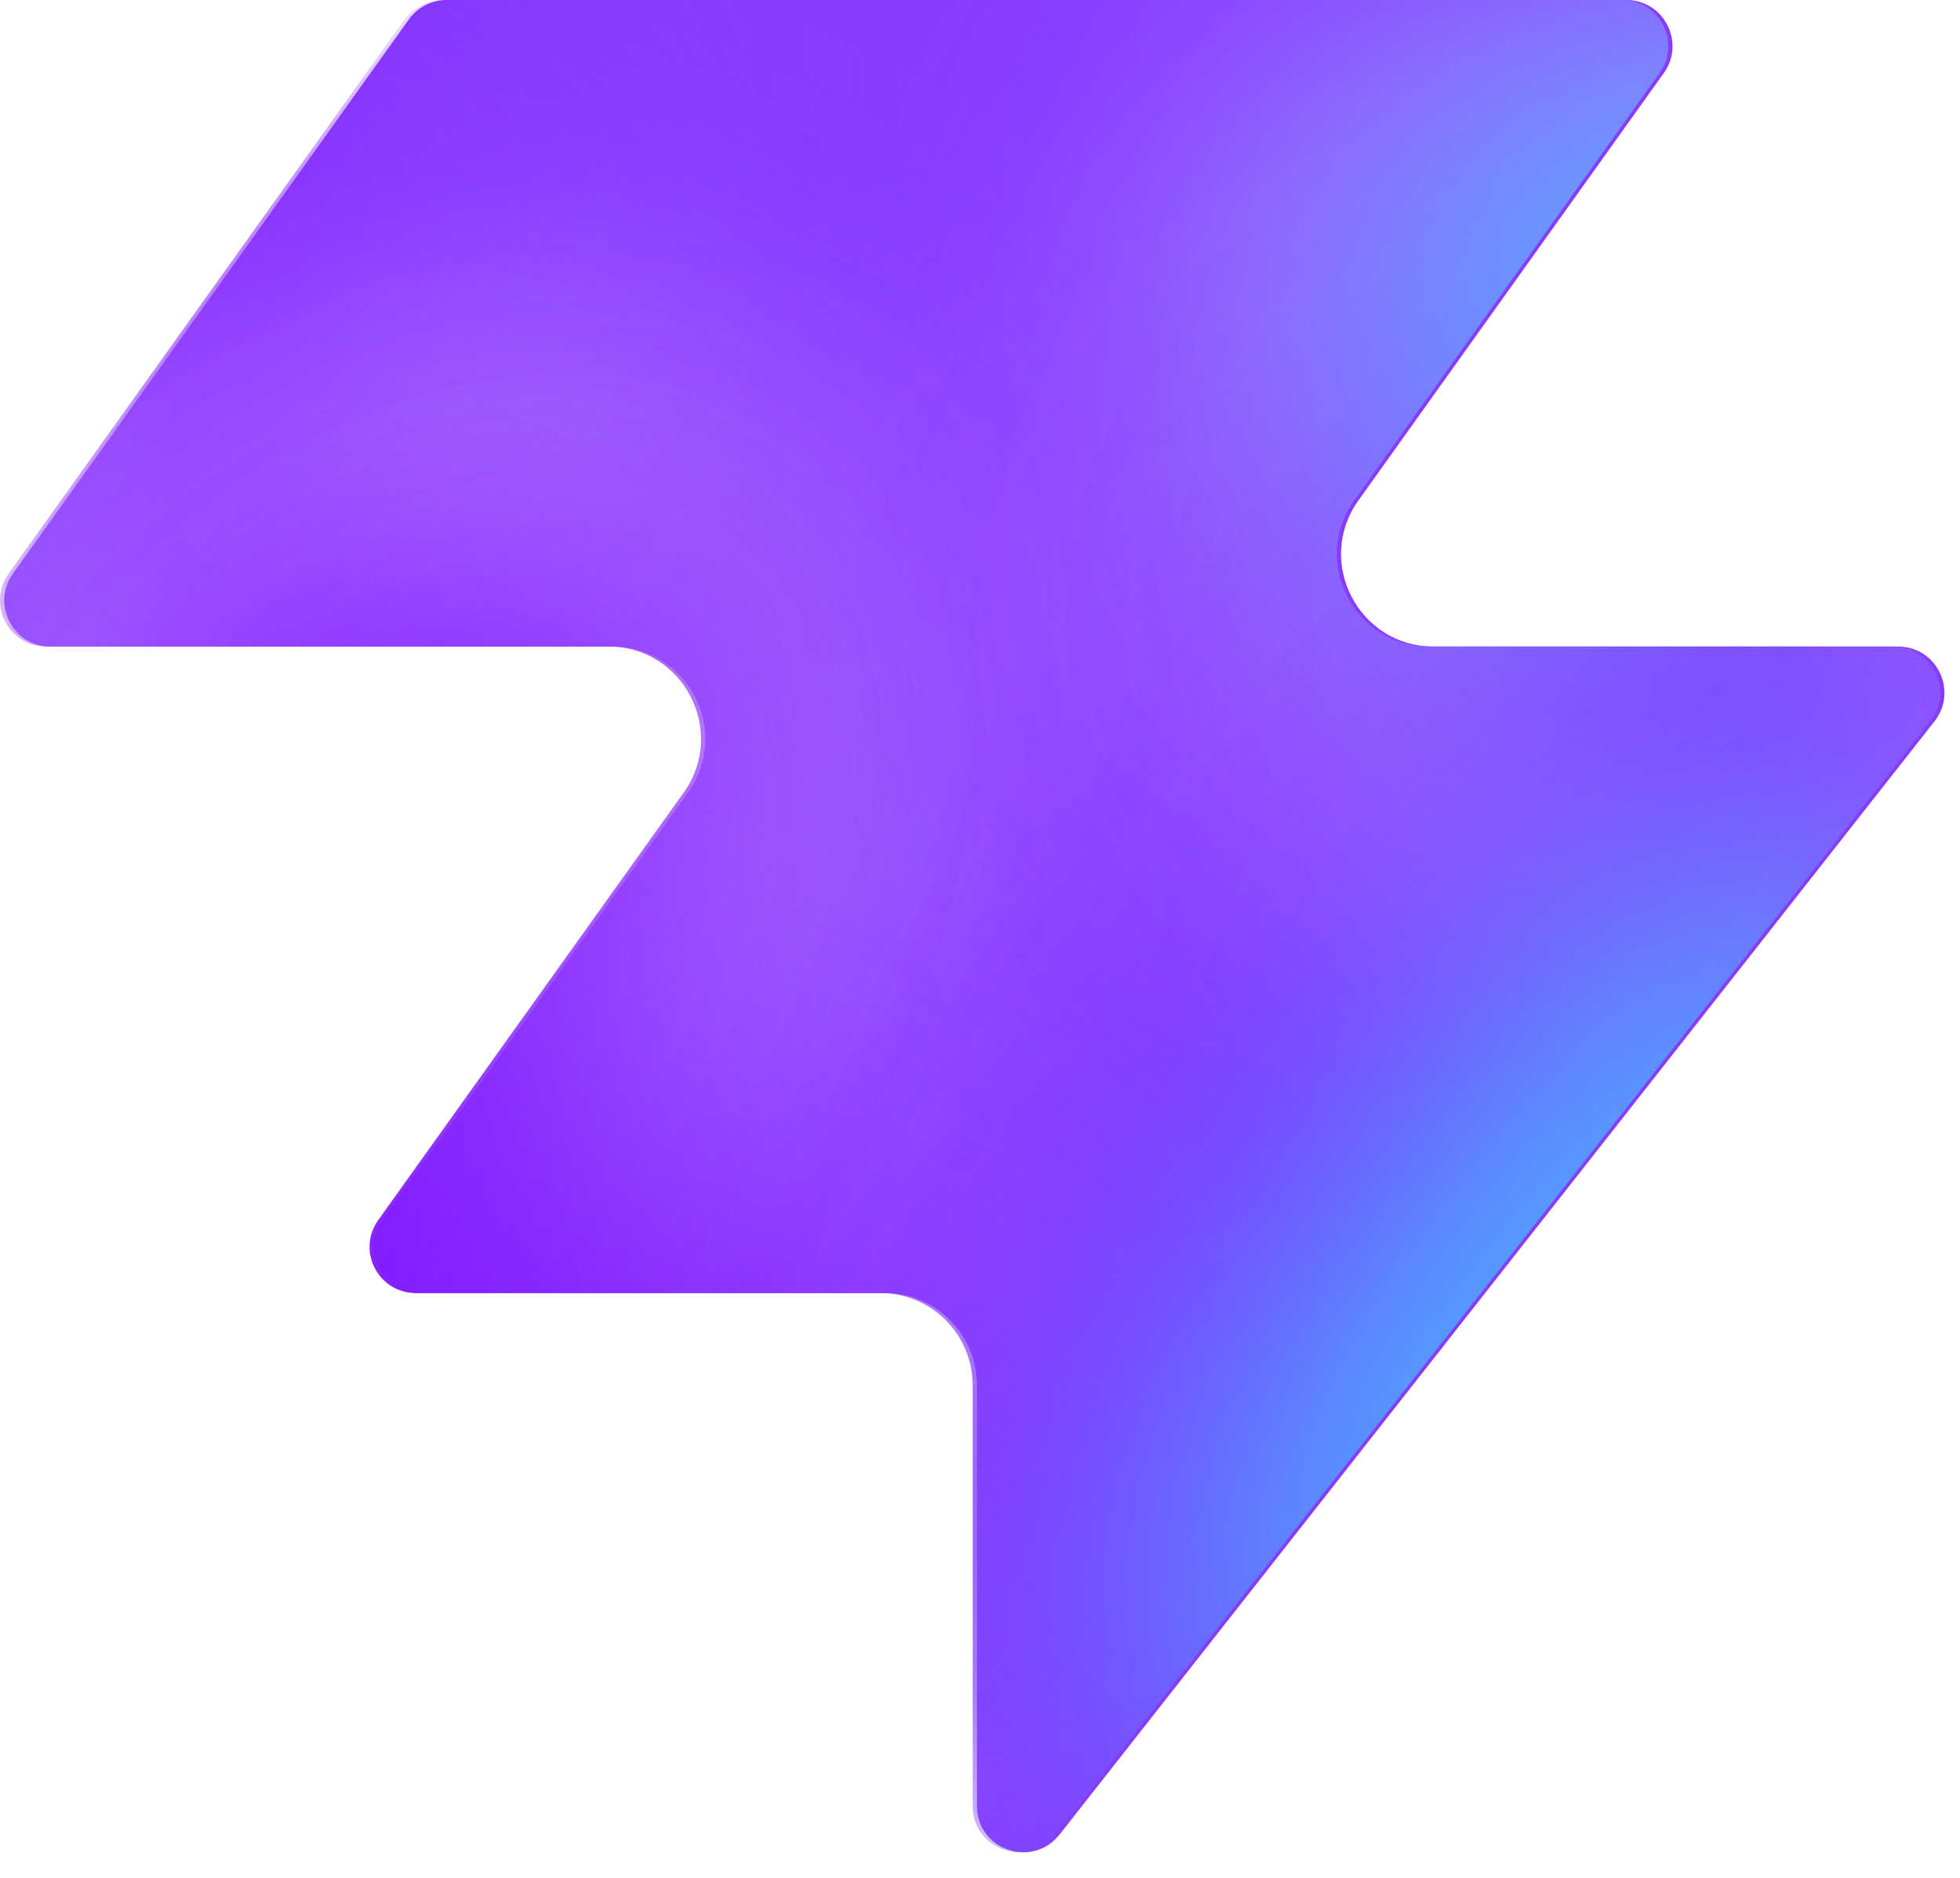
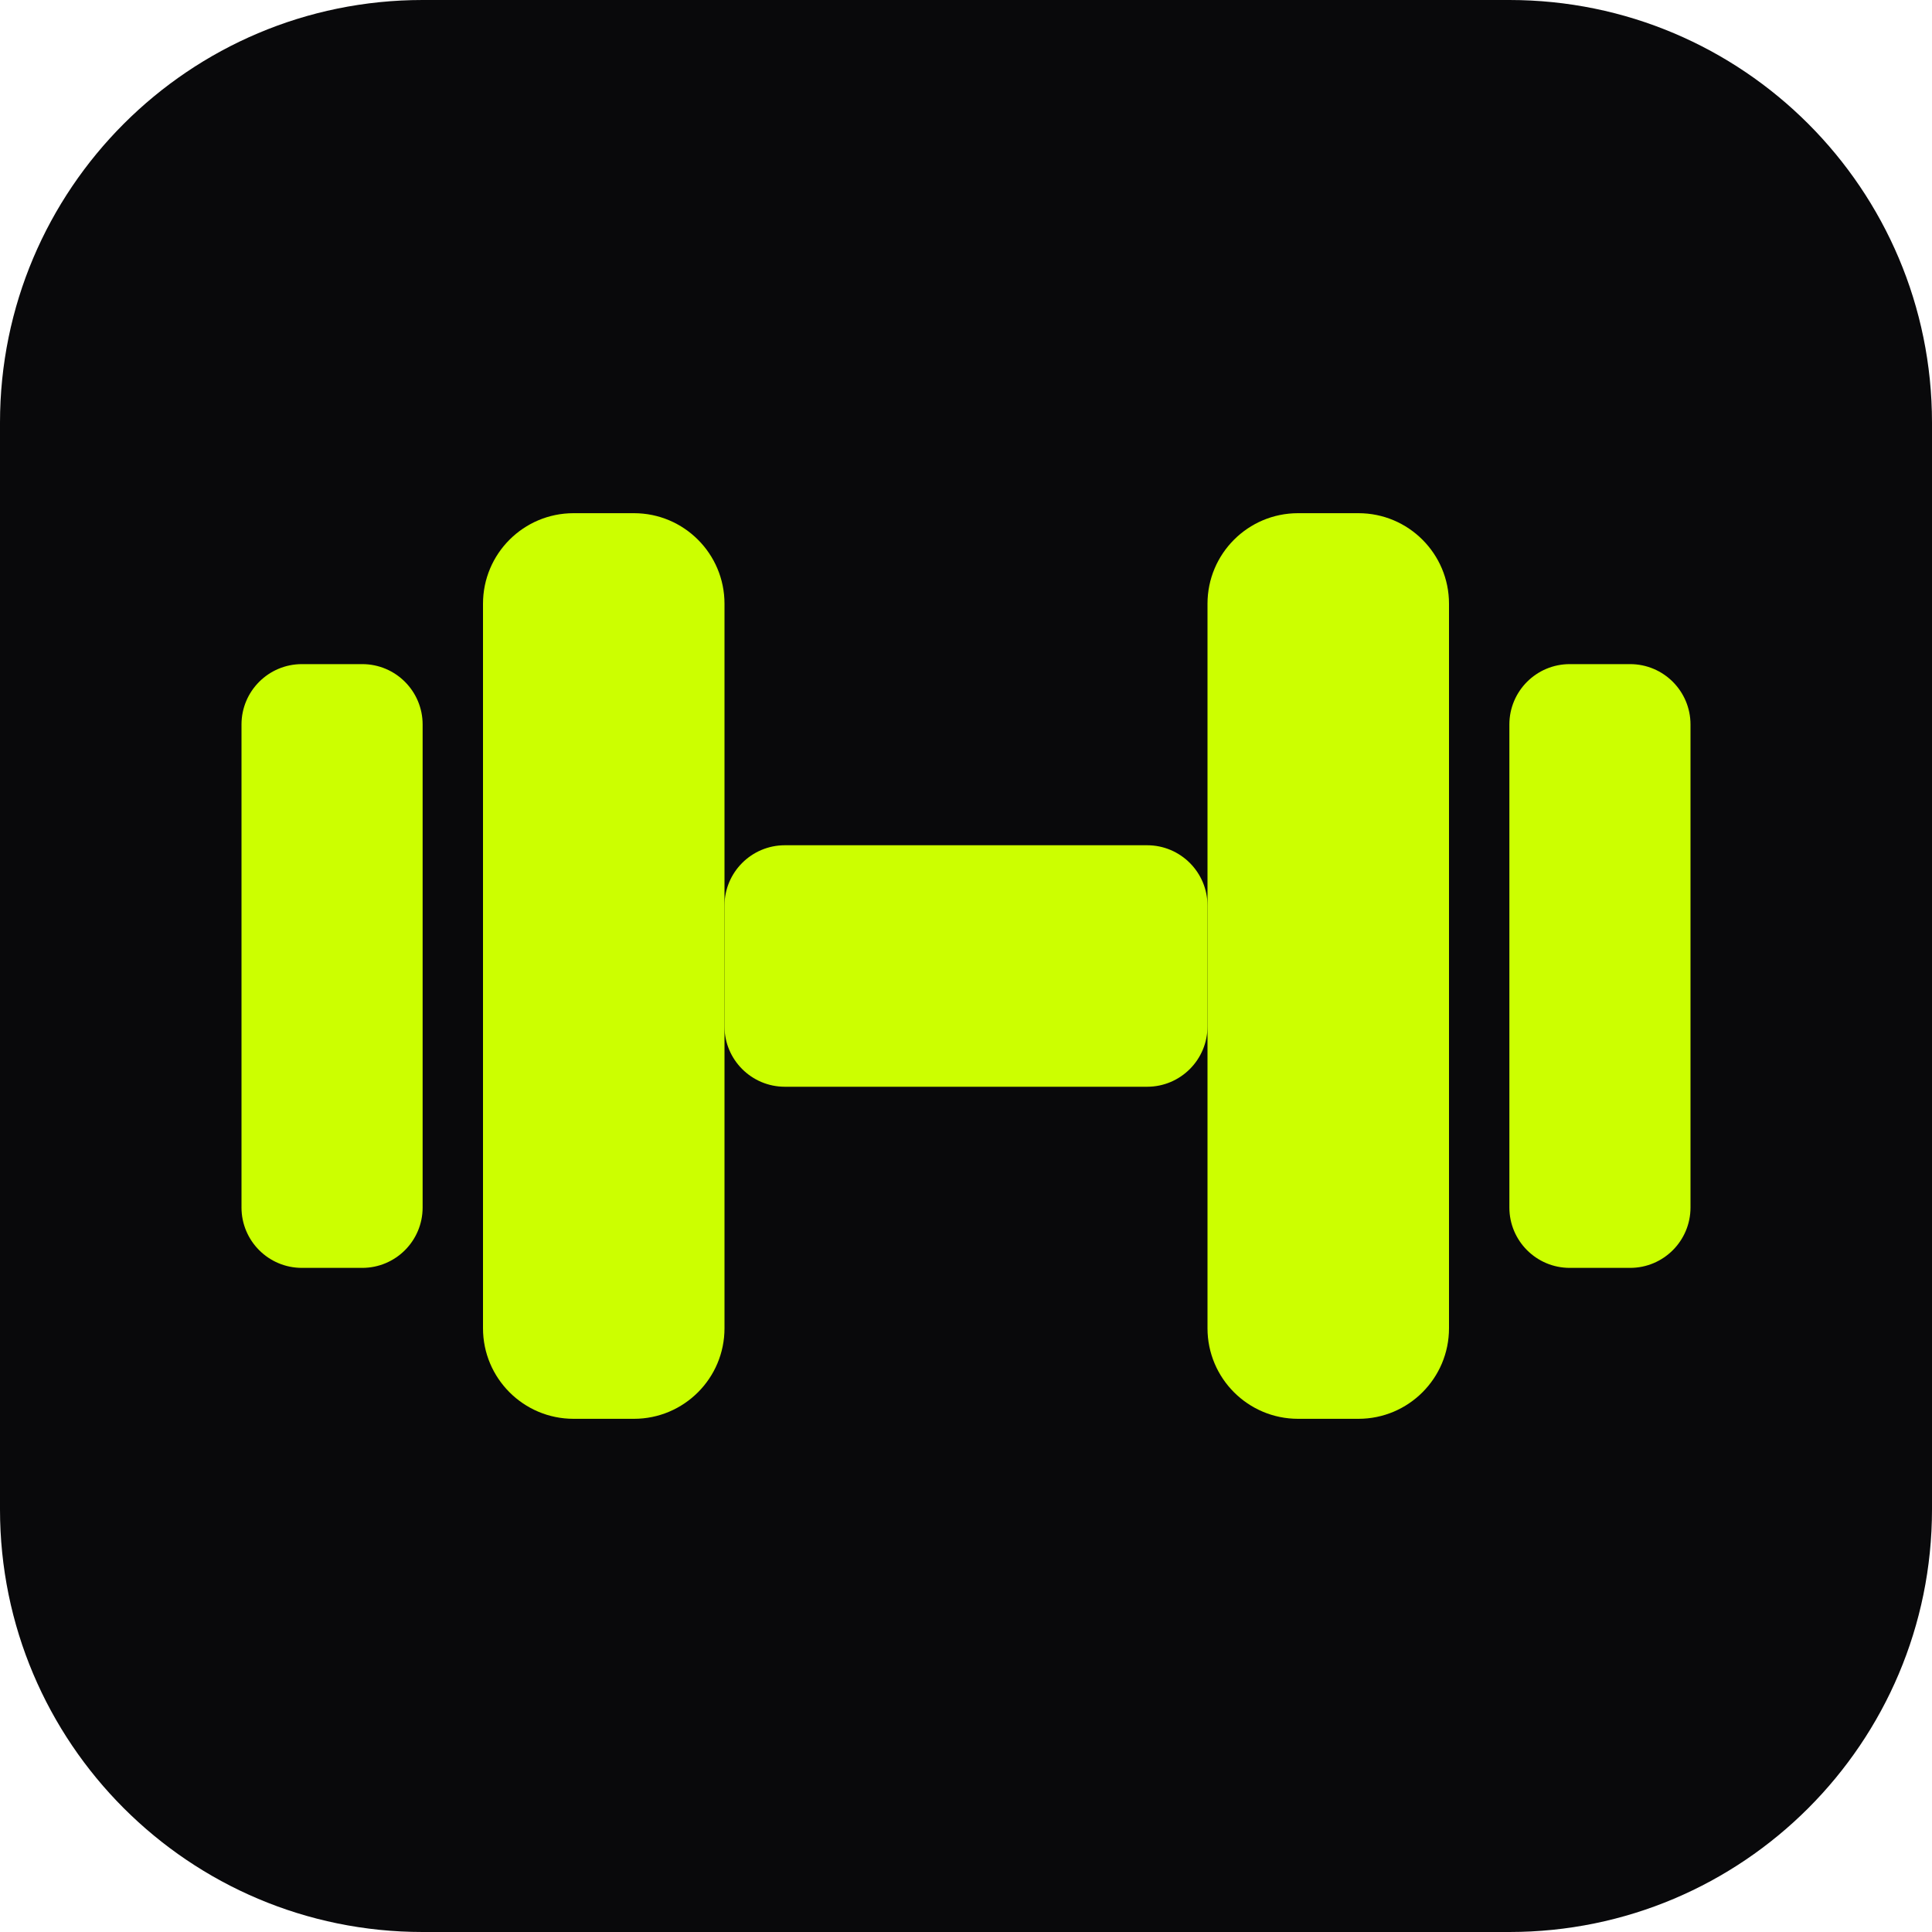
- <svg xmlns="http://www.w3.org/2000/svg" width="48" height="46" fill="none" viewBox="0 0 48 46">
-   <path fill="#863bff" d="M25.946 44.938c-.664.845-2.021.375-2.021-.698V33.937a2.26 2.26 0 0 0-2.262-2.262H10.287c-.92 0-1.456-1.04-.92-1.788l7.48-10.471c1.07-1.497 0-3.578-1.842-3.578H1.237c-.92 0-1.456-1.04-.92-1.788L10.013.474c.214-.297.556-.474.92-.474h28.894c.92 0 1.456 1.04.92 1.788l-7.48 10.471c-1.07 1.498 0 3.579 1.842 3.579h11.377c.943 0 1.473 1.088.89 1.83L25.947 44.94z" style="fill:#863bff;fill:color(display-p3 .525 .23 1);fill-opacity:1" />
-   <mask id="a" width="48" height="46" x="0" y="0" maskUnits="userSpaceOnUse" style="mask-type:alpha">
-     <path fill="#000" d="M25.842 44.938c-.664.844-2.021.375-2.021-.698V33.937a2.26 2.26 0 0 0-2.262-2.262H10.183c-.92 0-1.456-1.04-.92-1.788l7.48-10.471c1.07-1.498 0-3.579-1.842-3.579H1.133c-.92 0-1.456-1.04-.92-1.787L9.91.473c.214-.297.556-.474.92-.474h28.894c.92 0 1.456 1.04.92 1.788l-7.48 10.471c-1.07 1.498 0 3.578 1.842 3.578h11.377c.943 0 1.473 1.088.89 1.832L25.843 44.94z" style="fill:#000;fill-opacity:1" />
-   </mask>
-   <g mask="url(#a)">
-     <g filter="url(#b)">
-       <ellipse cx="5.508" cy="14.704" fill="#ede6ff" rx="5.508" ry="14.704" style="fill:#ede6ff;fill:color(display-p3 .927 .903 1);fill-opacity:1" transform="matrix(.00324 1 1 -.00324 -4.47 31.516)" />
-     </g>
-     <g filter="url(#c)">
-       <ellipse cx="10.399" cy="29.851" fill="#ede6ff" rx="10.399" ry="29.851" style="fill:#ede6ff;fill:color(display-p3 .927 .903 1);fill-opacity:1" transform="matrix(.00324 1 1 -.00324 -39.328 7.883)" />
-     </g>
-     <g filter="url(#d)">
-       <ellipse cx="5.508" cy="30.487" fill="#7e14ff" rx="5.508" ry="30.487" style="fill:#7e14ff;fill:color(display-p3 .492 .077 1);fill-opacity:1" transform="rotate(89.814 -25.913 -14.639)scale(1 -1)" />
-     </g>
-     <g filter="url(#e)">
-       <ellipse cx="5.508" cy="30.599" fill="#7e14ff" rx="5.508" ry="30.599" style="fill:#7e14ff;fill:color(display-p3 .492 .077 1);fill-opacity:1" transform="rotate(89.814 -32.644 -3.334)scale(1 -1)" />
-     </g>
-     <g filter="url(#f)">
-       <ellipse cx="5.508" cy="30.599" fill="#7e14ff" rx="5.508" ry="30.599" style="fill:#7e14ff;fill:color(display-p3 .492 .077 1);fill-opacity:1" transform="matrix(.00324 1 1 -.00324 -34.34 30.47)" />
-     </g>
-     <g filter="url(#g)">
-       <ellipse cx="14.072" cy="22.078" fill="#ede6ff" rx="14.072" ry="22.078" style="fill:#ede6ff;fill:color(display-p3 .927 .903 1);fill-opacity:1" transform="rotate(93.35 24.506 48.493)scale(-1 1)" />
-     </g>
-     <g filter="url(#h)">
-       <ellipse cx="3.47" cy="21.501" fill="#7e14ff" rx="3.47" ry="21.501" style="fill:#7e14ff;fill:color(display-p3 .492 .077 1);fill-opacity:1" transform="rotate(89.009 28.708 47.59)scale(-1 1)" />
-     </g>
-     <g filter="url(#i)">
-       <ellipse cx="3.47" cy="21.501" fill="#7e14ff" rx="3.47" ry="21.501" style="fill:#7e14ff;fill:color(display-p3 .492 .077 1);fill-opacity:1" transform="rotate(89.009 28.708 47.59)scale(-1 1)" />
-     </g>
-     <g filter="url(#j)">
-       <ellipse cx=".387" cy="8.972" fill="#7e14ff" rx="4.407" ry="29.108" style="fill:#7e14ff;fill:color(display-p3 .492 .077 1);fill-opacity:1" transform="rotate(39.51 .387 8.972)" />
-     </g>
-     <g filter="url(#k)">
-       <ellipse cx="47.523" cy="-6.092" fill="#7e14ff" rx="4.407" ry="29.108" style="fill:#7e14ff;fill:color(display-p3 .492 .077 1);fill-opacity:1" transform="rotate(37.892 47.523 -6.092)" />
-     </g>
-     <g filter="url(#l)">
-       <ellipse cx="41.412" cy="6.333" fill="#47bfff" rx="5.971" ry="9.665" style="fill:#47bfff;fill:color(display-p3 .28 .748 1);fill-opacity:1" transform="rotate(37.892 41.412 6.333)" />
-     </g>
-     <g filter="url(#m)">
-       <ellipse cx="-1.879" cy="38.332" fill="#7e14ff" rx="4.407" ry="29.108" style="fill:#7e14ff;fill:color(display-p3 .492 .077 1);fill-opacity:1" transform="rotate(37.892 -1.88 38.332)" />
-     </g>
-     <g filter="url(#n)">
-       <ellipse cx="-1.879" cy="38.332" fill="#7e14ff" rx="4.407" ry="29.108" style="fill:#7e14ff;fill:color(display-p3 .492 .077 1);fill-opacity:1" transform="rotate(37.892 -1.88 38.332)" />
-     </g>
-     <g filter="url(#o)">
-       <ellipse cx="35.651" cy="29.907" fill="#7e14ff" rx="4.407" ry="29.108" style="fill:#7e14ff;fill:color(display-p3 .492 .077 1);fill-opacity:1" transform="rotate(37.892 35.651 29.907)" />
-     </g>
-     <g filter="url(#p)">
-       <ellipse cx="38.418" cy="32.4" fill="#47bfff" rx="5.971" ry="15.297" style="fill:#47bfff;fill:color(display-p3 .28 .748 1);fill-opacity:1" transform="rotate(37.892 38.418 32.4)" />
-     </g>
+ <svg xmlns="http://www.w3.org/2000/svg" width="64" height="64" viewBox="0 0 64 64">
+   <rect width="64" height="64" rx="14" fill="#09090b" />
+   <g fill="#ccff00">
+     <rect x="8" y="22" width="6" height="20" rx="2" />
+     <rect x="50" y="22" width="6" height="20" rx="2" />
+     <rect x="16" y="17" width="8" height="30" rx="3" />
+     <rect x="40" y="17" width="8" height="30" rx="3" />
+     <rect x="24" y="28" width="16" height="8" rx="2" />
  </g>
-   <defs>
-     <filter id="b" width="60.045" height="41.654" x="-19.77" y="16.149" color-interpolation-filters="sRGB" filterUnits="userSpaceOnUse">
-       <feFlood flood-opacity="0" result="BackgroundImageFix" />
-       <feBlend in="SourceGraphic" in2="BackgroundImageFix" result="shape" />
-       <feGaussianBlur result="effect1_foregroundBlur_2002_17158" stdDeviation="7.659" />
-     </filter>
-     <filter id="c" width="90.34" height="51.437" x="-54.613" y="-7.533" color-interpolation-filters="sRGB" filterUnits="userSpaceOnUse">
-       <feFlood flood-opacity="0" result="BackgroundImageFix" />
-       <feBlend in="SourceGraphic" in2="BackgroundImageFix" result="shape" />
-       <feGaussianBlur result="effect1_foregroundBlur_2002_17158" stdDeviation="7.659" />
-     </filter>
-     <filter id="d" width="79.355" height="29.4" x="-49.64" y="2.03" color-interpolation-filters="sRGB" filterUnits="userSpaceOnUse">
-       <feFlood flood-opacity="0" result="BackgroundImageFix" />
-       <feBlend in="SourceGraphic" in2="BackgroundImageFix" result="shape" />
-       <feGaussianBlur result="effect1_foregroundBlur_2002_17158" stdDeviation="4.596" />
-     </filter>
-     <filter id="e" width="79.579" height="29.4" x="-45.045" y="20.029" color-interpolation-filters="sRGB" filterUnits="userSpaceOnUse">
-       <feFlood flood-opacity="0" result="BackgroundImageFix" />
-       <feBlend in="SourceGraphic" in2="BackgroundImageFix" result="shape" />
-       <feGaussianBlur result="effect1_foregroundBlur_2002_17158" stdDeviation="4.596" />
-     </filter>
-     <filter id="f" width="79.579" height="29.4" x="-43.513" y="21.178" color-interpolation-filters="sRGB" filterUnits="userSpaceOnUse">
-       <feFlood flood-opacity="0" result="BackgroundImageFix" />
-       <feBlend in="SourceGraphic" in2="BackgroundImageFix" result="shape" />
-       <feGaussianBlur result="effect1_foregroundBlur_2002_17158" stdDeviation="4.596" />
-     </filter>
-     <filter id="g" width="74.749" height="58.852" x="15.756" y="-17.901" color-interpolation-filters="sRGB" filterUnits="userSpaceOnUse">
-       <feFlood flood-opacity="0" result="BackgroundImageFix" />
-       <feBlend in="SourceGraphic" in2="BackgroundImageFix" result="shape" />
-       <feGaussianBlur result="effect1_foregroundBlur_2002_17158" stdDeviation="7.659" />
-     </filter>
-     <filter id="h" width="61.377" height="25.362" x="23.548" y="2.284" color-interpolation-filters="sRGB" filterUnits="userSpaceOnUse">
-       <feFlood flood-opacity="0" result="BackgroundImageFix" />
-       <feBlend in="SourceGraphic" in2="BackgroundImageFix" result="shape" />
-       <feGaussianBlur result="effect1_foregroundBlur_2002_17158" stdDeviation="4.596" />
-     </filter>
-     <filter id="i" width="61.377" height="25.362" x="23.548" y="2.284" color-interpolation-filters="sRGB" filterUnits="userSpaceOnUse">
-       <feFlood flood-opacity="0" result="BackgroundImageFix" />
-       <feBlend in="SourceGraphic" in2="BackgroundImageFix" result="shape" />
-       <feGaussianBlur result="effect1_foregroundBlur_2002_17158" stdDeviation="4.596" />
-     </filter>
-     <filter id="j" width="56.045" height="63.649" x="-27.636" y="-22.853" color-interpolation-filters="sRGB" filterUnits="userSpaceOnUse">
-       <feFlood flood-opacity="0" result="BackgroundImageFix" />
-       <feBlend in="SourceGraphic" in2="BackgroundImageFix" result="shape" />
-       <feGaussianBlur result="effect1_foregroundBlur_2002_17158" stdDeviation="4.596" />
-     </filter>
-     <filter id="k" width="54.814" height="64.646" x="20.116" y="-38.415" color-interpolation-filters="sRGB" filterUnits="userSpaceOnUse">
-       <feFlood flood-opacity="0" result="BackgroundImageFix" />
-       <feBlend in="SourceGraphic" in2="BackgroundImageFix" result="shape" />
-       <feGaussianBlur result="effect1_foregroundBlur_2002_17158" stdDeviation="4.596" />
-     </filter>
-     <filter id="l" width="33.541" height="35.313" x="24.641" y="-11.323" color-interpolation-filters="sRGB" filterUnits="userSpaceOnUse">
-       <feFlood flood-opacity="0" result="BackgroundImageFix" />
-       <feBlend in="SourceGraphic" in2="BackgroundImageFix" result="shape" />
-       <feGaussianBlur result="effect1_foregroundBlur_2002_17158" stdDeviation="4.596" />
-     </filter>
-     <filter id="m" width="54.814" height="64.646" x="-29.286" y="6.009" color-interpolation-filters="sRGB" filterUnits="userSpaceOnUse">
-       <feFlood flood-opacity="0" result="BackgroundImageFix" />
-       <feBlend in="SourceGraphic" in2="BackgroundImageFix" result="shape" />
-       <feGaussianBlur result="effect1_foregroundBlur_2002_17158" stdDeviation="4.596" />
-     </filter>
-     <filter id="n" width="54.814" height="64.646" x="-29.286" y="6.009" color-interpolation-filters="sRGB" filterUnits="userSpaceOnUse">
-       <feFlood flood-opacity="0" result="BackgroundImageFix" />
-       <feBlend in="SourceGraphic" in2="BackgroundImageFix" result="shape" />
-       <feGaussianBlur result="effect1_foregroundBlur_2002_17158" stdDeviation="4.596" />
-     </filter>
-     <filter id="o" width="54.814" height="64.646" x="8.244" y="-2.416" color-interpolation-filters="sRGB" filterUnits="userSpaceOnUse">
-       <feFlood flood-opacity="0" result="BackgroundImageFix" />
-       <feBlend in="SourceGraphic" in2="BackgroundImageFix" result="shape" />
-       <feGaussianBlur result="effect1_foregroundBlur_2002_17158" stdDeviation="4.596" />
-     </filter>
-     <filter id="p" width="39.409" height="43.623" x="18.713" y="10.588" color-interpolation-filters="sRGB" filterUnits="userSpaceOnUse">
-       <feFlood flood-opacity="0" result="BackgroundImageFix" />
-       <feBlend in="SourceGraphic" in2="BackgroundImageFix" result="shape" />
-       <feGaussianBlur result="effect1_foregroundBlur_2002_17158" stdDeviation="4.596" />
-     </filter>
-   </defs>
</svg>
